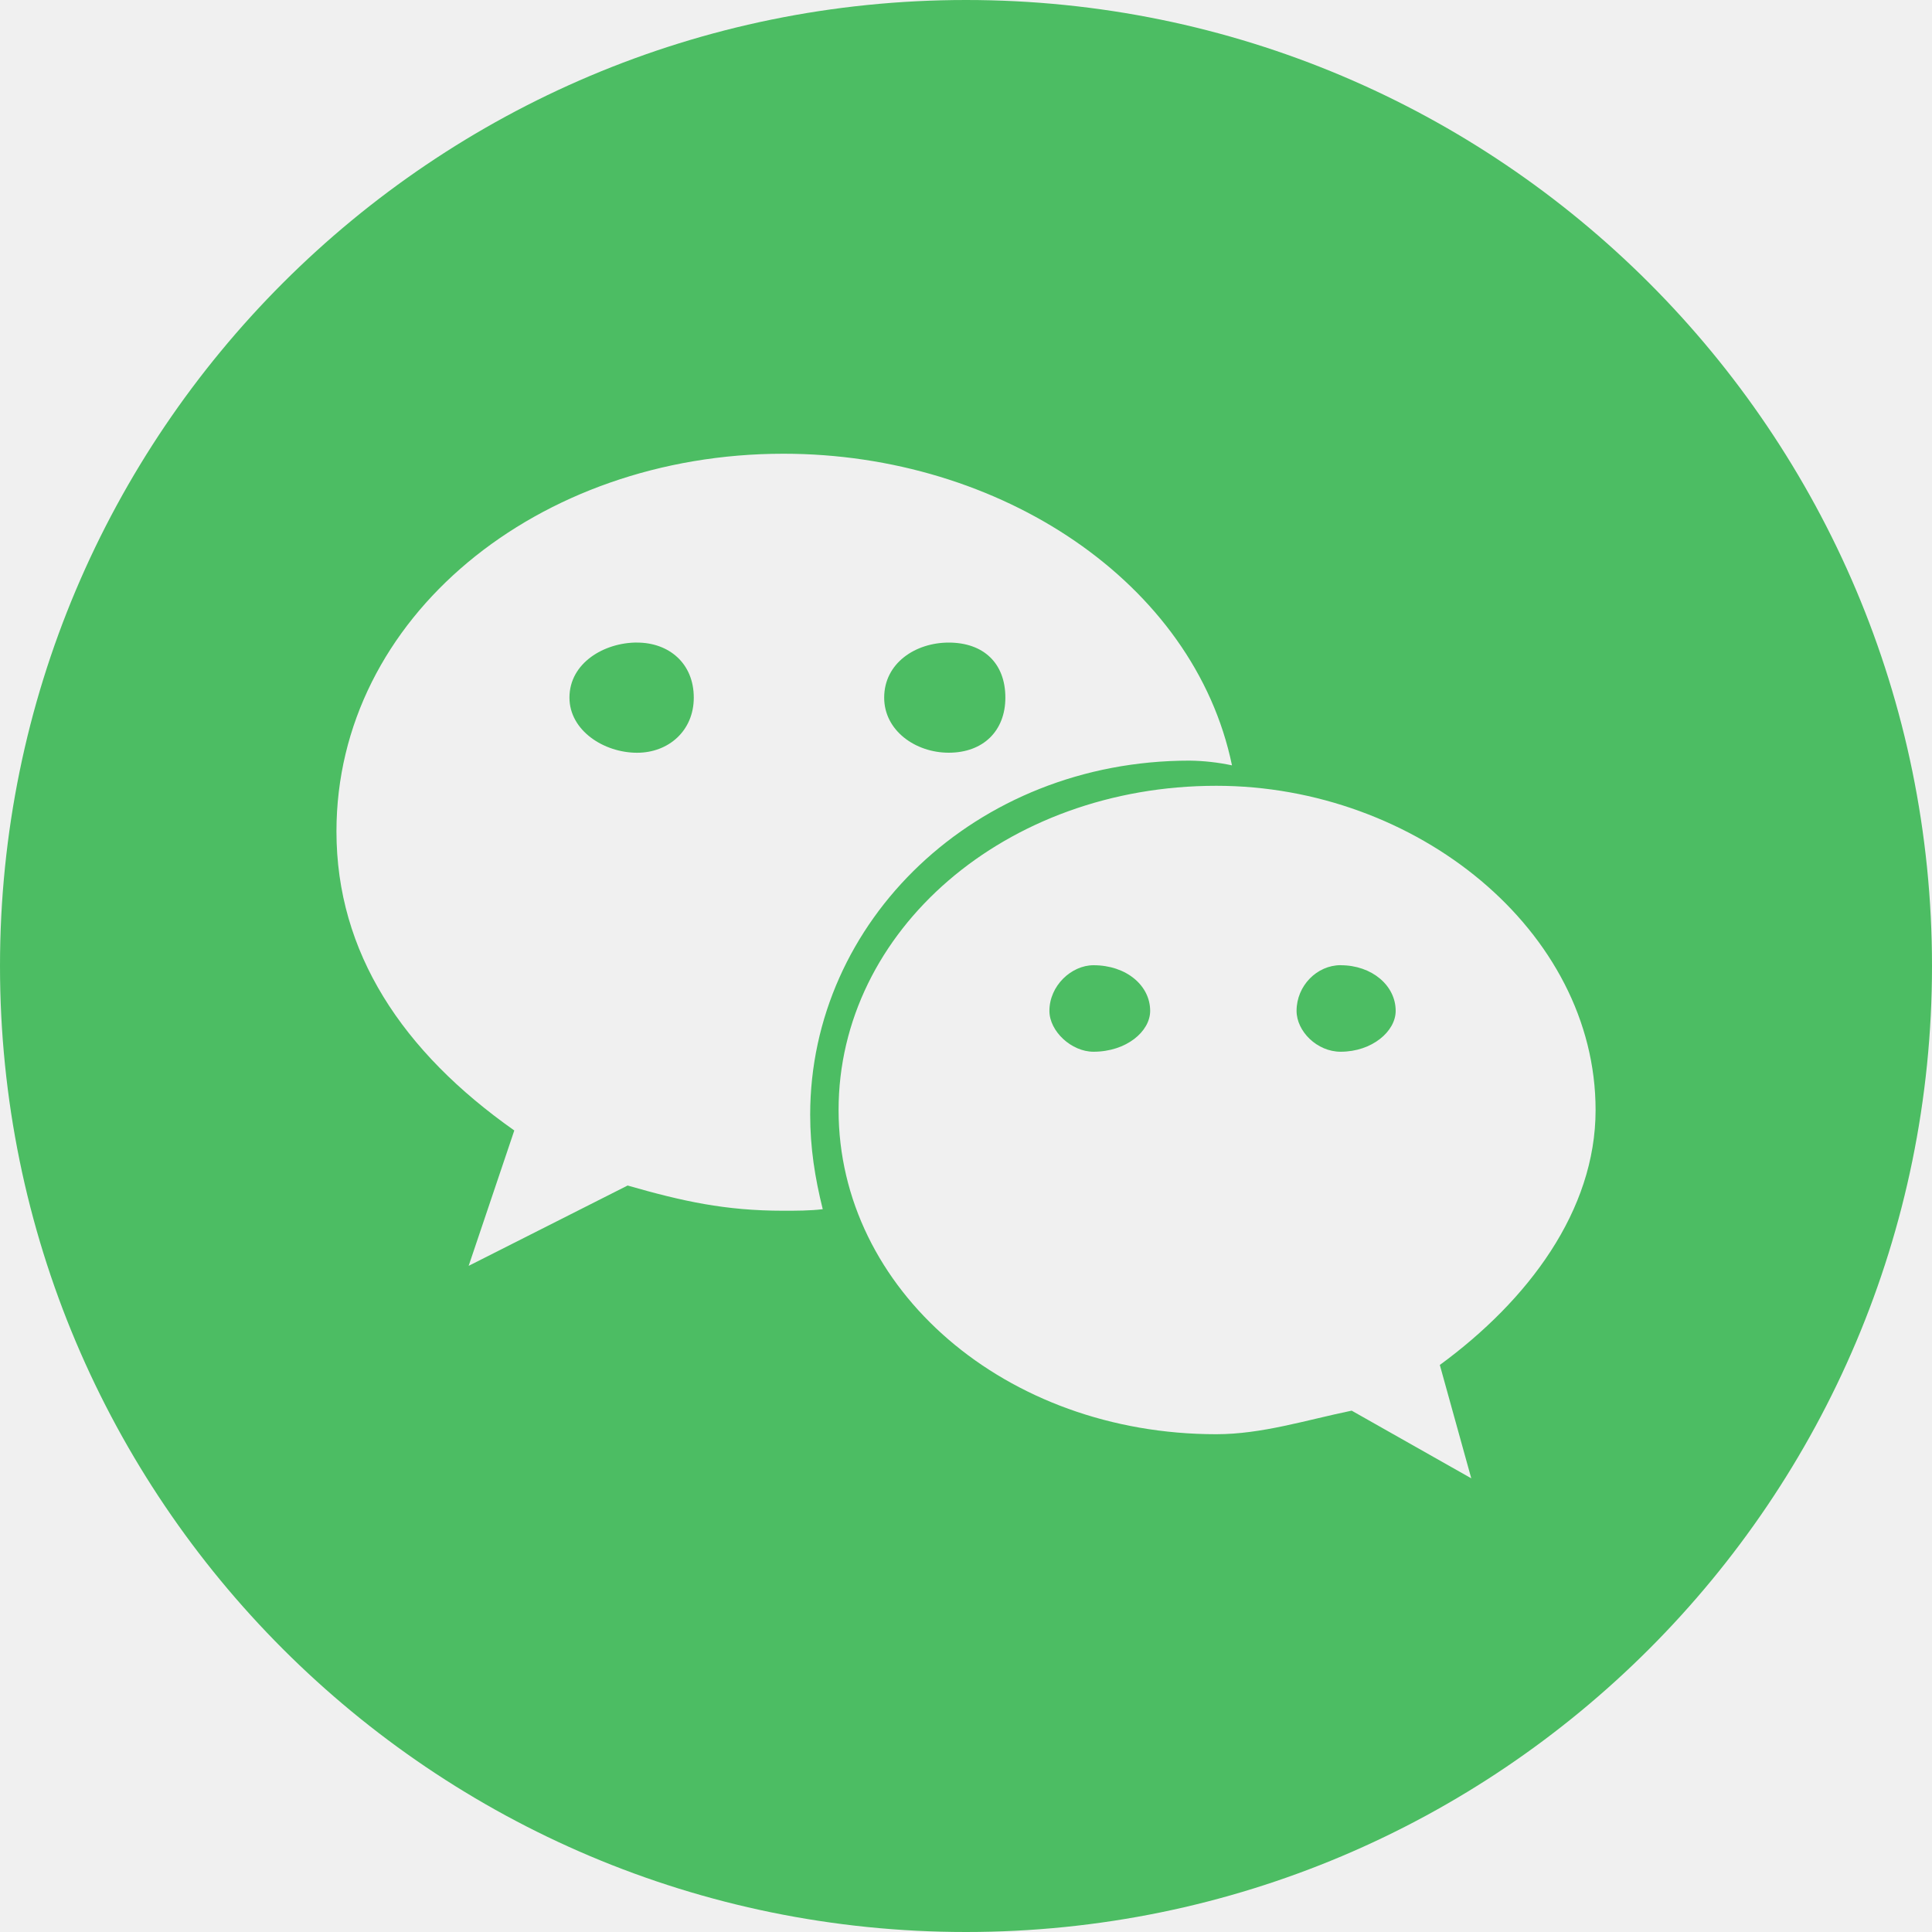
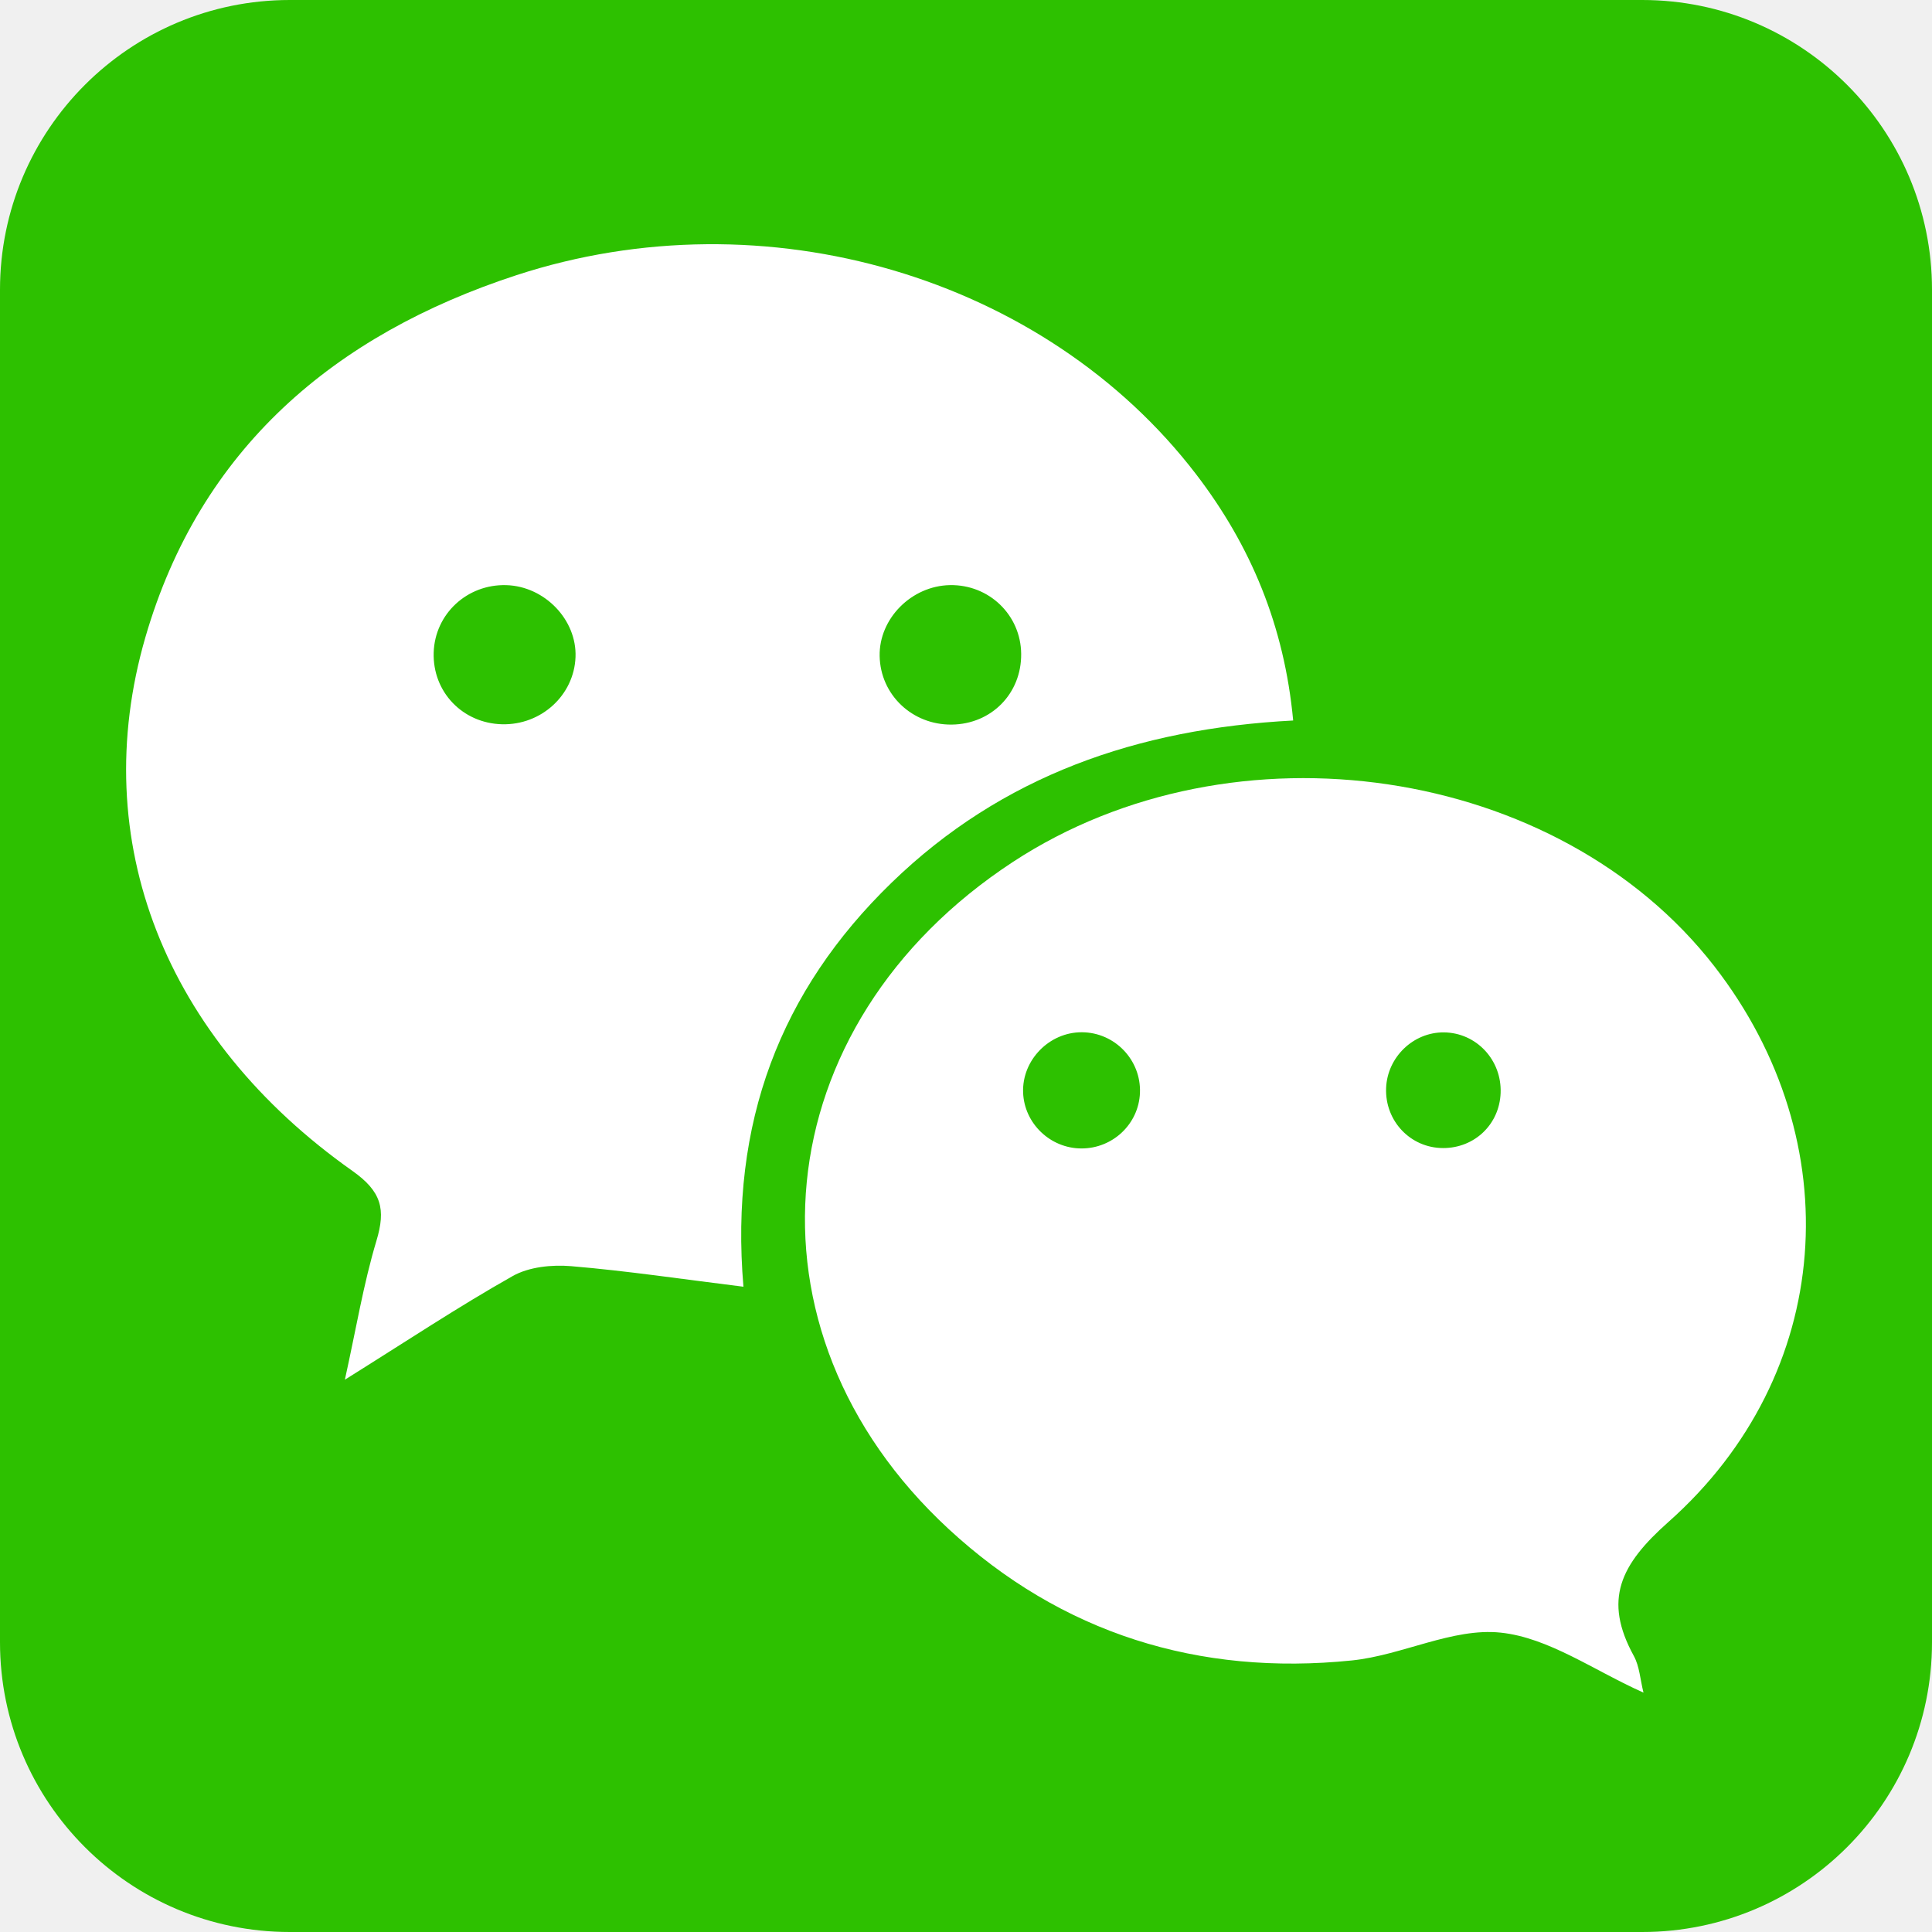
- <svg xmlns="http://www.w3.org/2000/svg" t="1710397939904" class="icon" viewBox="0 0 1024 1024" version="1.1" p-id="10606" width="200" height="200">
-   <path d="M579.584 511.59c-11.699 0-23.373 10.829-23.373 24.192 0 10.829 11.674 21.658 23.347 21.658 17.536 0 30.054-10.829 30.054-21.658 0-13.363-12.518-24.192-30.054-24.192z m-76.749-112.64c18.355 0 30.029-11.648 30.029-29.184 0-18.355-11.674-29.184-30.029-29.184-17.536 0-34.202 10.829-34.202 29.184 0 17.536 16.666 29.184 34.202 29.184zM512 0C229.248 0 0 229.222 0 512s229.248 512 512 512c282.778 0 512-229.222 512-512S794.778 0 512 0z m-96.768 641.715c-30.848 0-53.376-4.992-82.586-13.363l-84.25 42.573 24.192-71.757c-59.238-41.702-94.259-94.259-94.259-158.49 0-113.459 106.752-200.192 236.902-200.192 115.123 0 217.728 68.378 237.747 165.171a115.021 115.021 0 0 0-22.528-2.509c-113.434 0-201.037 85.069-201.037 187.674 0 17.536 2.509 33.382 6.656 50.074-6.656 0.819-14.157 0.819-20.838 0.819zM763.136 723.456l16.666 60.083-63.386-35.866c-24.192 4.992-47.565 12.493-71.757 12.493-111.77 0-200.192-76.723-200.192-171.827s88.422-171.853 200.192-171.853c105.958 0 201.037 76.749 201.037 171.853 0 53.376-35.84 100.915-82.56 135.117z m-425.472-382.899c-17.51 0-35.84 10.854-35.84 29.184 0 17.536 18.33 29.235 35.84 29.235 16.717 0 30.054-11.699 30.054-29.21 0-18.355-13.338-29.184-30.029-29.184z m372.89 171.008c-12.493 0-23.347 10.854-23.347 24.218 0 10.829 10.854 21.658 23.347 21.658 16.691 0 29.184-10.829 29.184-21.658 0-13.363-12.493-24.192-29.184-24.192z" fill="#4CBD63" p-id="10607" data-spm-anchor-id="a313x.search_index.0.i0.11813a81u4QlFY" />
+ <svg xmlns="http://www.w3.org/2000/svg" t="1710398461302" class="icon" viewBox="0 0 1024 1024" version="1.1" p-id="17859" width="200" height="200">
+   <path d="M1024 870.4c0 84.835-68.768 153.6-153.6 153.6H153.6c-84.835 0-153.6-68.765-153.6-153.6V153.6C0 68.768 68.768 0 153.6 0h716.8c84.832 0 153.6 68.768 153.6 153.6v716.8z" fill="#2DC100" p-id="17860" />
+   <path d="M685.408 381.884c-82.647 4.318-154.515 29.372-212.862 85.975-58.952 57.187-85.862 127.263-78.507 214.132-32.304-4-61.727-8.404-91.317-10.895-10.22-0.86-22.347 0.362-31.003 5.246-28.733 16.213-56.279 34.519-88.928 54.927 5.99-27.095 9.868-50.821 16.732-73.643 5.048-16.773 2.71-26.109-12.742-37.031-99.212-70.045-141.032-174.872-109.735-282.795 28.955-99.84 100.062-160.389 196.68-191.952 131.874-43.076 280.078 0.864 360.267 105.564 28.962 37.82 46.722 80.268 51.415 130.471z m-380.372-33.628c0.761-19.739-16.343-37.523-36.659-38.117-20.801-0.611-37.908 15.285-38.516 35.782-0.614 20.774 15.275 37.42 36.226 37.953 20.77 0.526 38.182-15.391 38.95-35.618z m198.455-38.13c-20.391 0.375-37.622 17.743-37.26 37.56 0.372 20.541 17.275 36.611 38.243 36.359 21.023-0.253 36.966-16.493 36.768-37.468-0.174-20.589-17.002-36.83-37.751-36.451z" fill="#FFFFFF" p-id="17861" />
+   <path d="M871.086 897.126c-26.17-11.653-50.176-29.136-75.735-31.805-25.46-2.659-52.224 12.029-78.862 14.752-81.138 8.301-153.829-14.312-213.767-69.741-113.995-105.438-97.707-267.107 34.181-353.512 117.217-76.793 289.123-51.193 371.767 55.361 72.12 92.979 63.645 216.405-24.399 294.516-25.477 22.607-34.645 41.209-18.299 71.011 3.017 5.502 3.362 12.469 5.113 19.418z m-297.895-288.423c16.66 0.017 30.379-13.022 31.01-29.478 0.666-17.422-13.346-32.034-30.792-32.106-17.271-0.079-31.741 14.739-31.14 31.901 0.567 16.398 14.38 29.662 30.921 29.682z m192.038-61.515c-16.166-0.113-29.901 13.121-30.56 29.454-0.7 17.466 12.875 31.809 30.16 31.853 16.719 0.055 29.928-12.588 30.536-29.225 0.649-17.507-12.933-31.962-30.136-32.082z" fill="#FFFFFF" p-id="17862" />
</svg>
